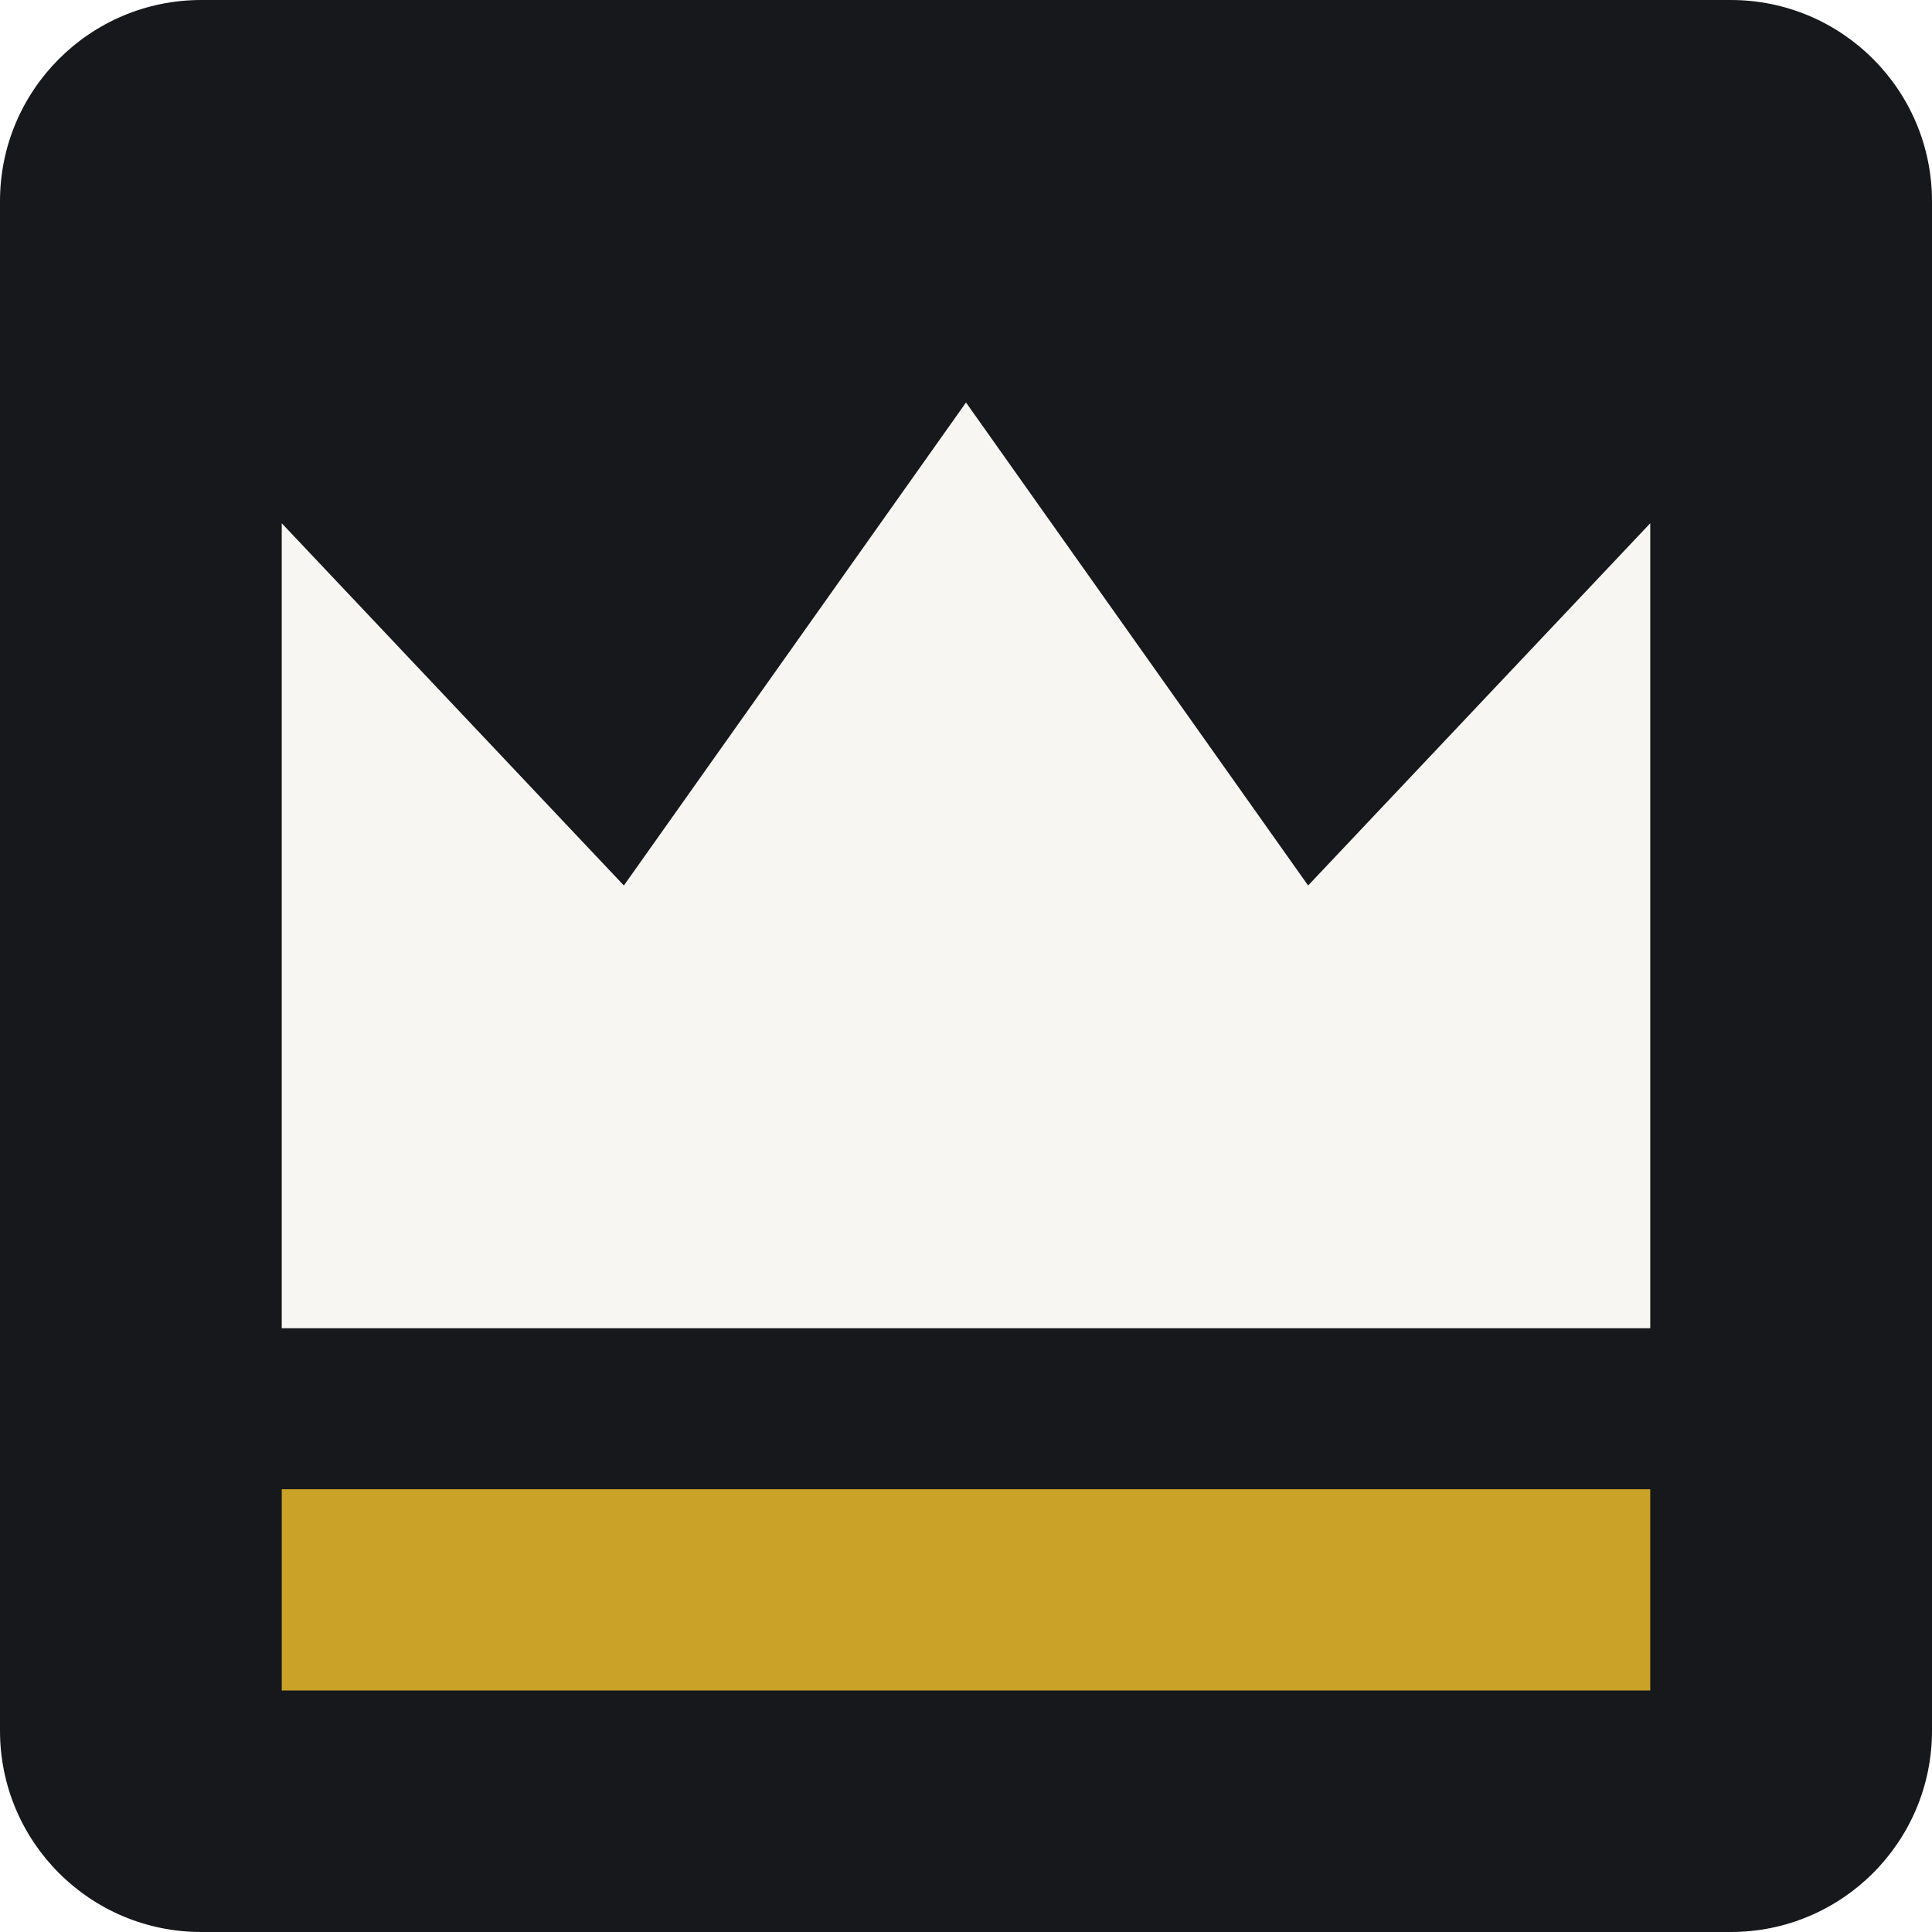
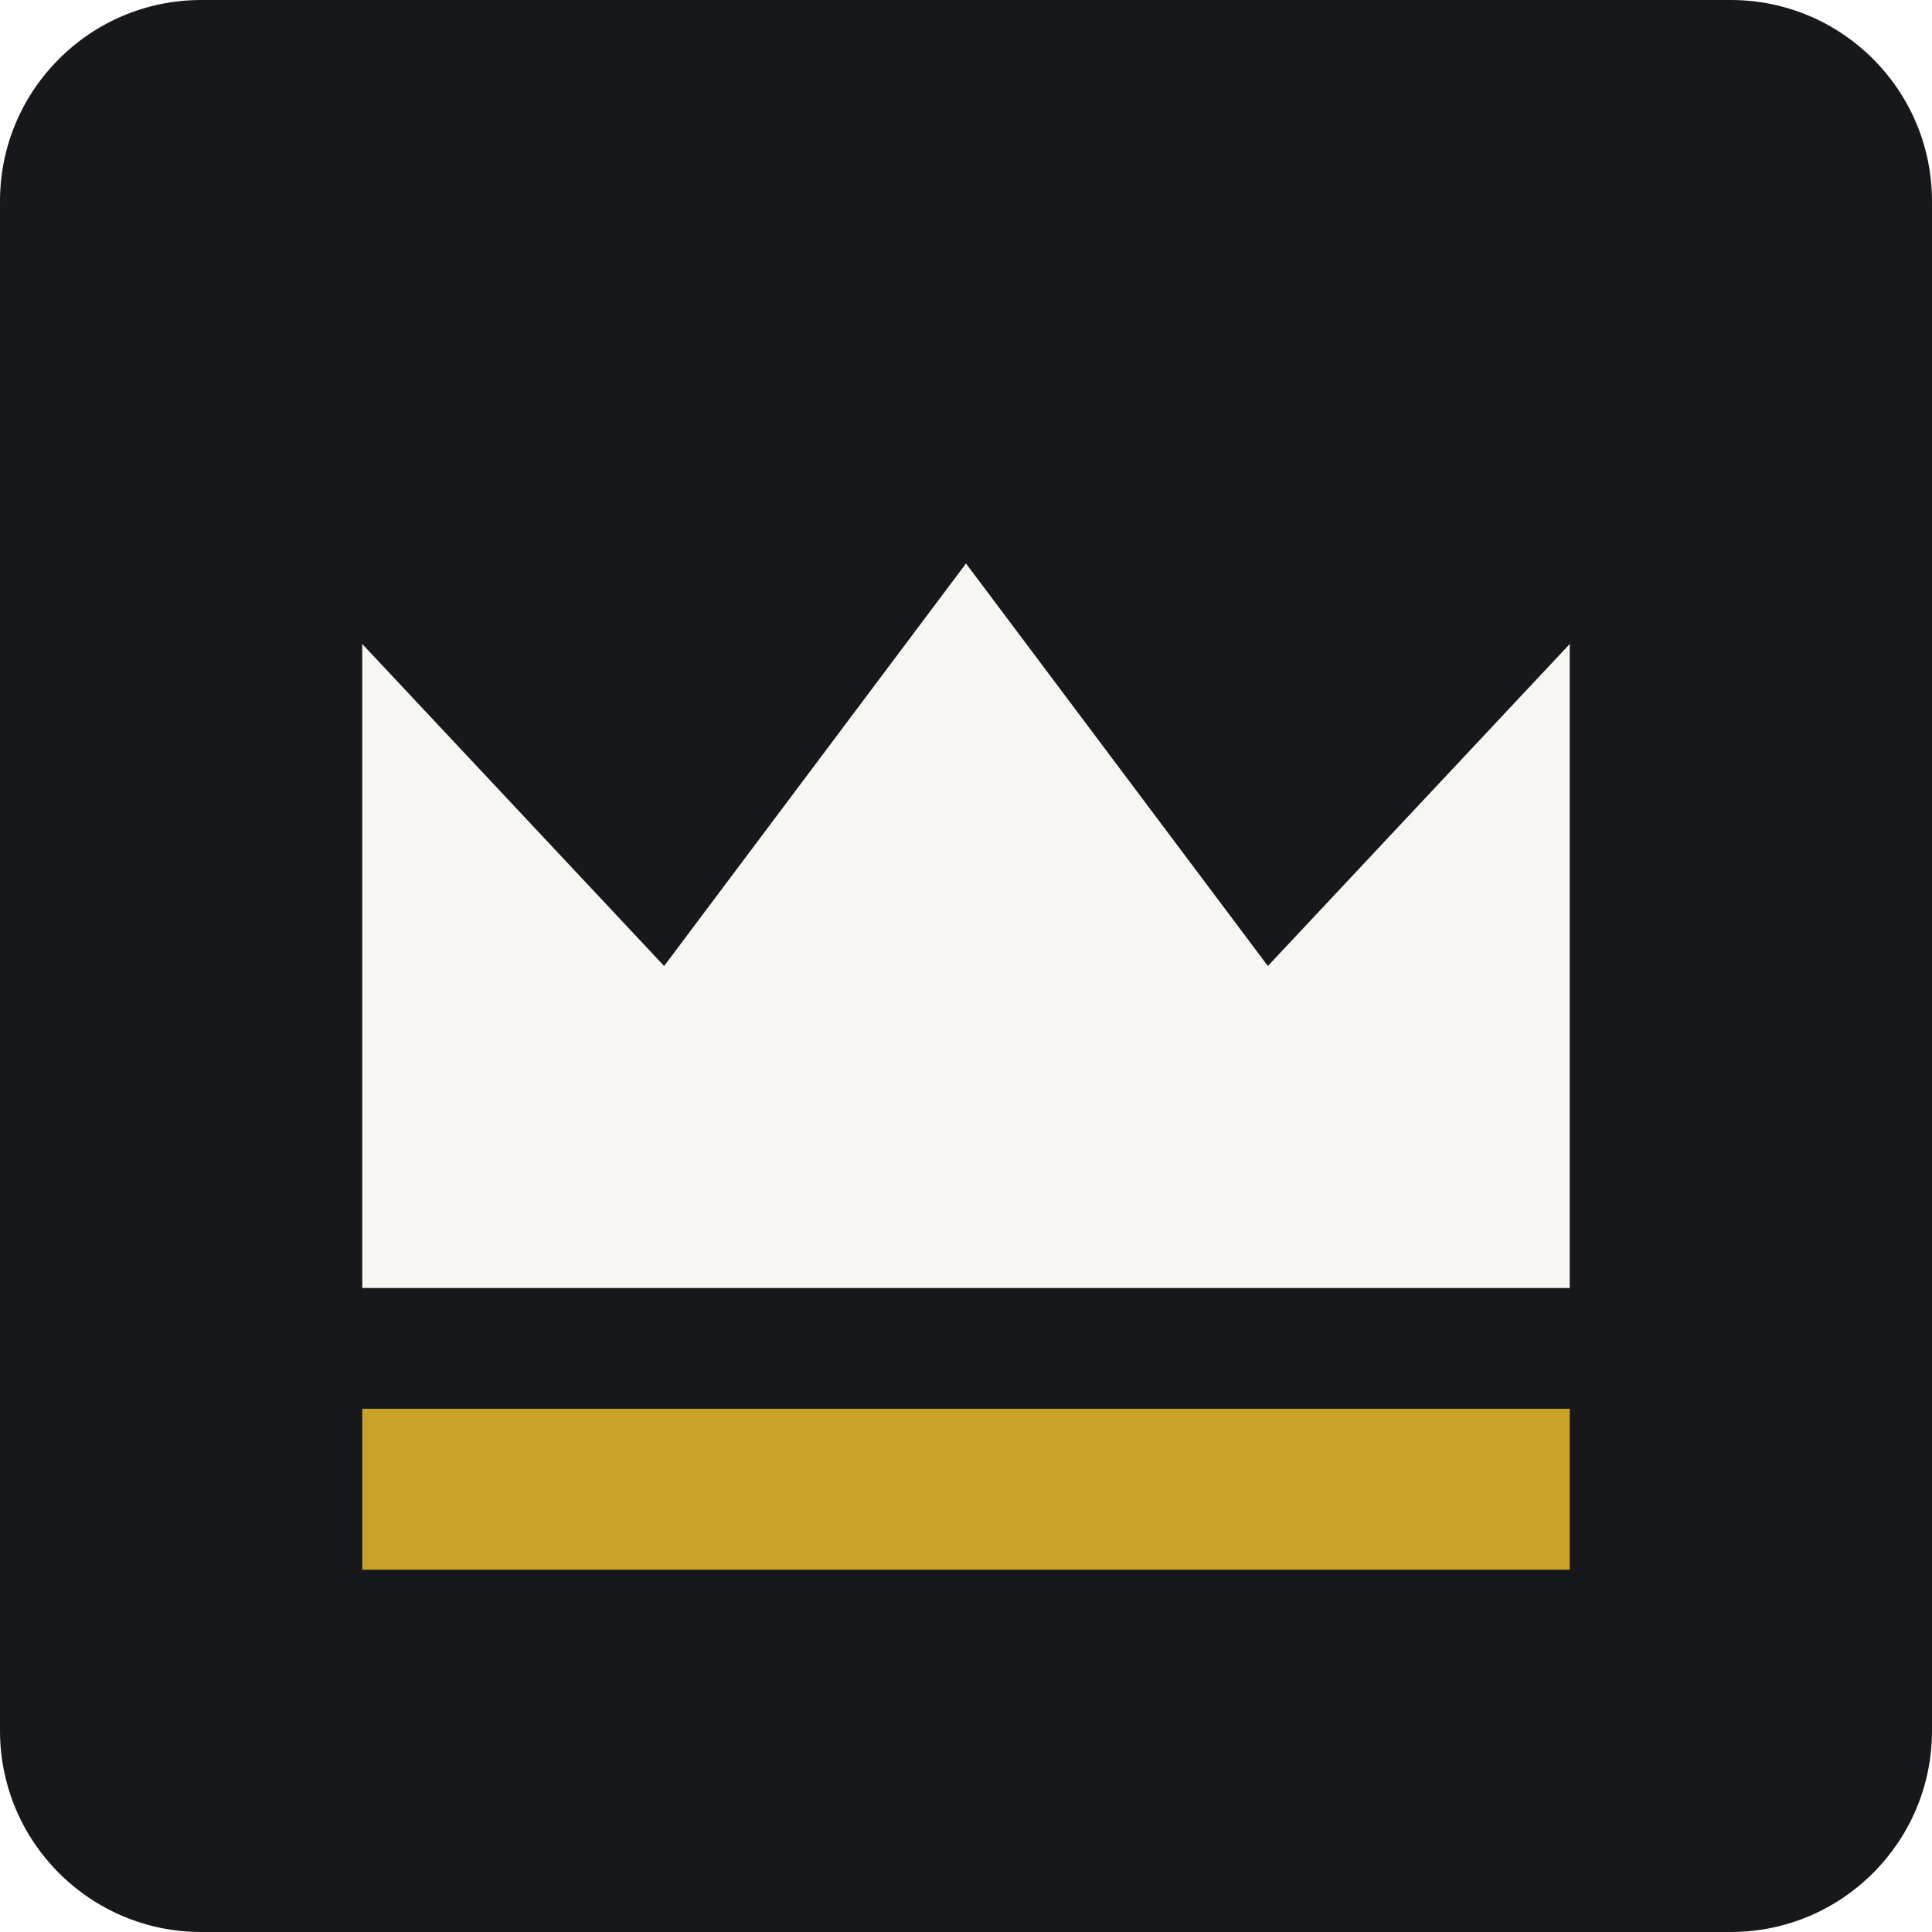
<svg xmlns="http://www.w3.org/2000/svg" width="48" height="48" viewBox="0 0 48 48" fill="none">
  <rect width="48" height="48" rx="5" fill="#16181B" />
-   <path d="M7 33V13l8.5 9L24 10l8.5 12L41 13v20z" fill="#F7F6F2" />
-   <rect x="7" y="37" width="34" height="5" fill="#C9A227" />
+   <path d="M9 32V16l7.5 8L24 14l7.5 10L39 16v16z" fill="#F7F6F2" />
+   <rect x="9" y="35" width="30" height="4" fill="#C9A227" />
</svg>
